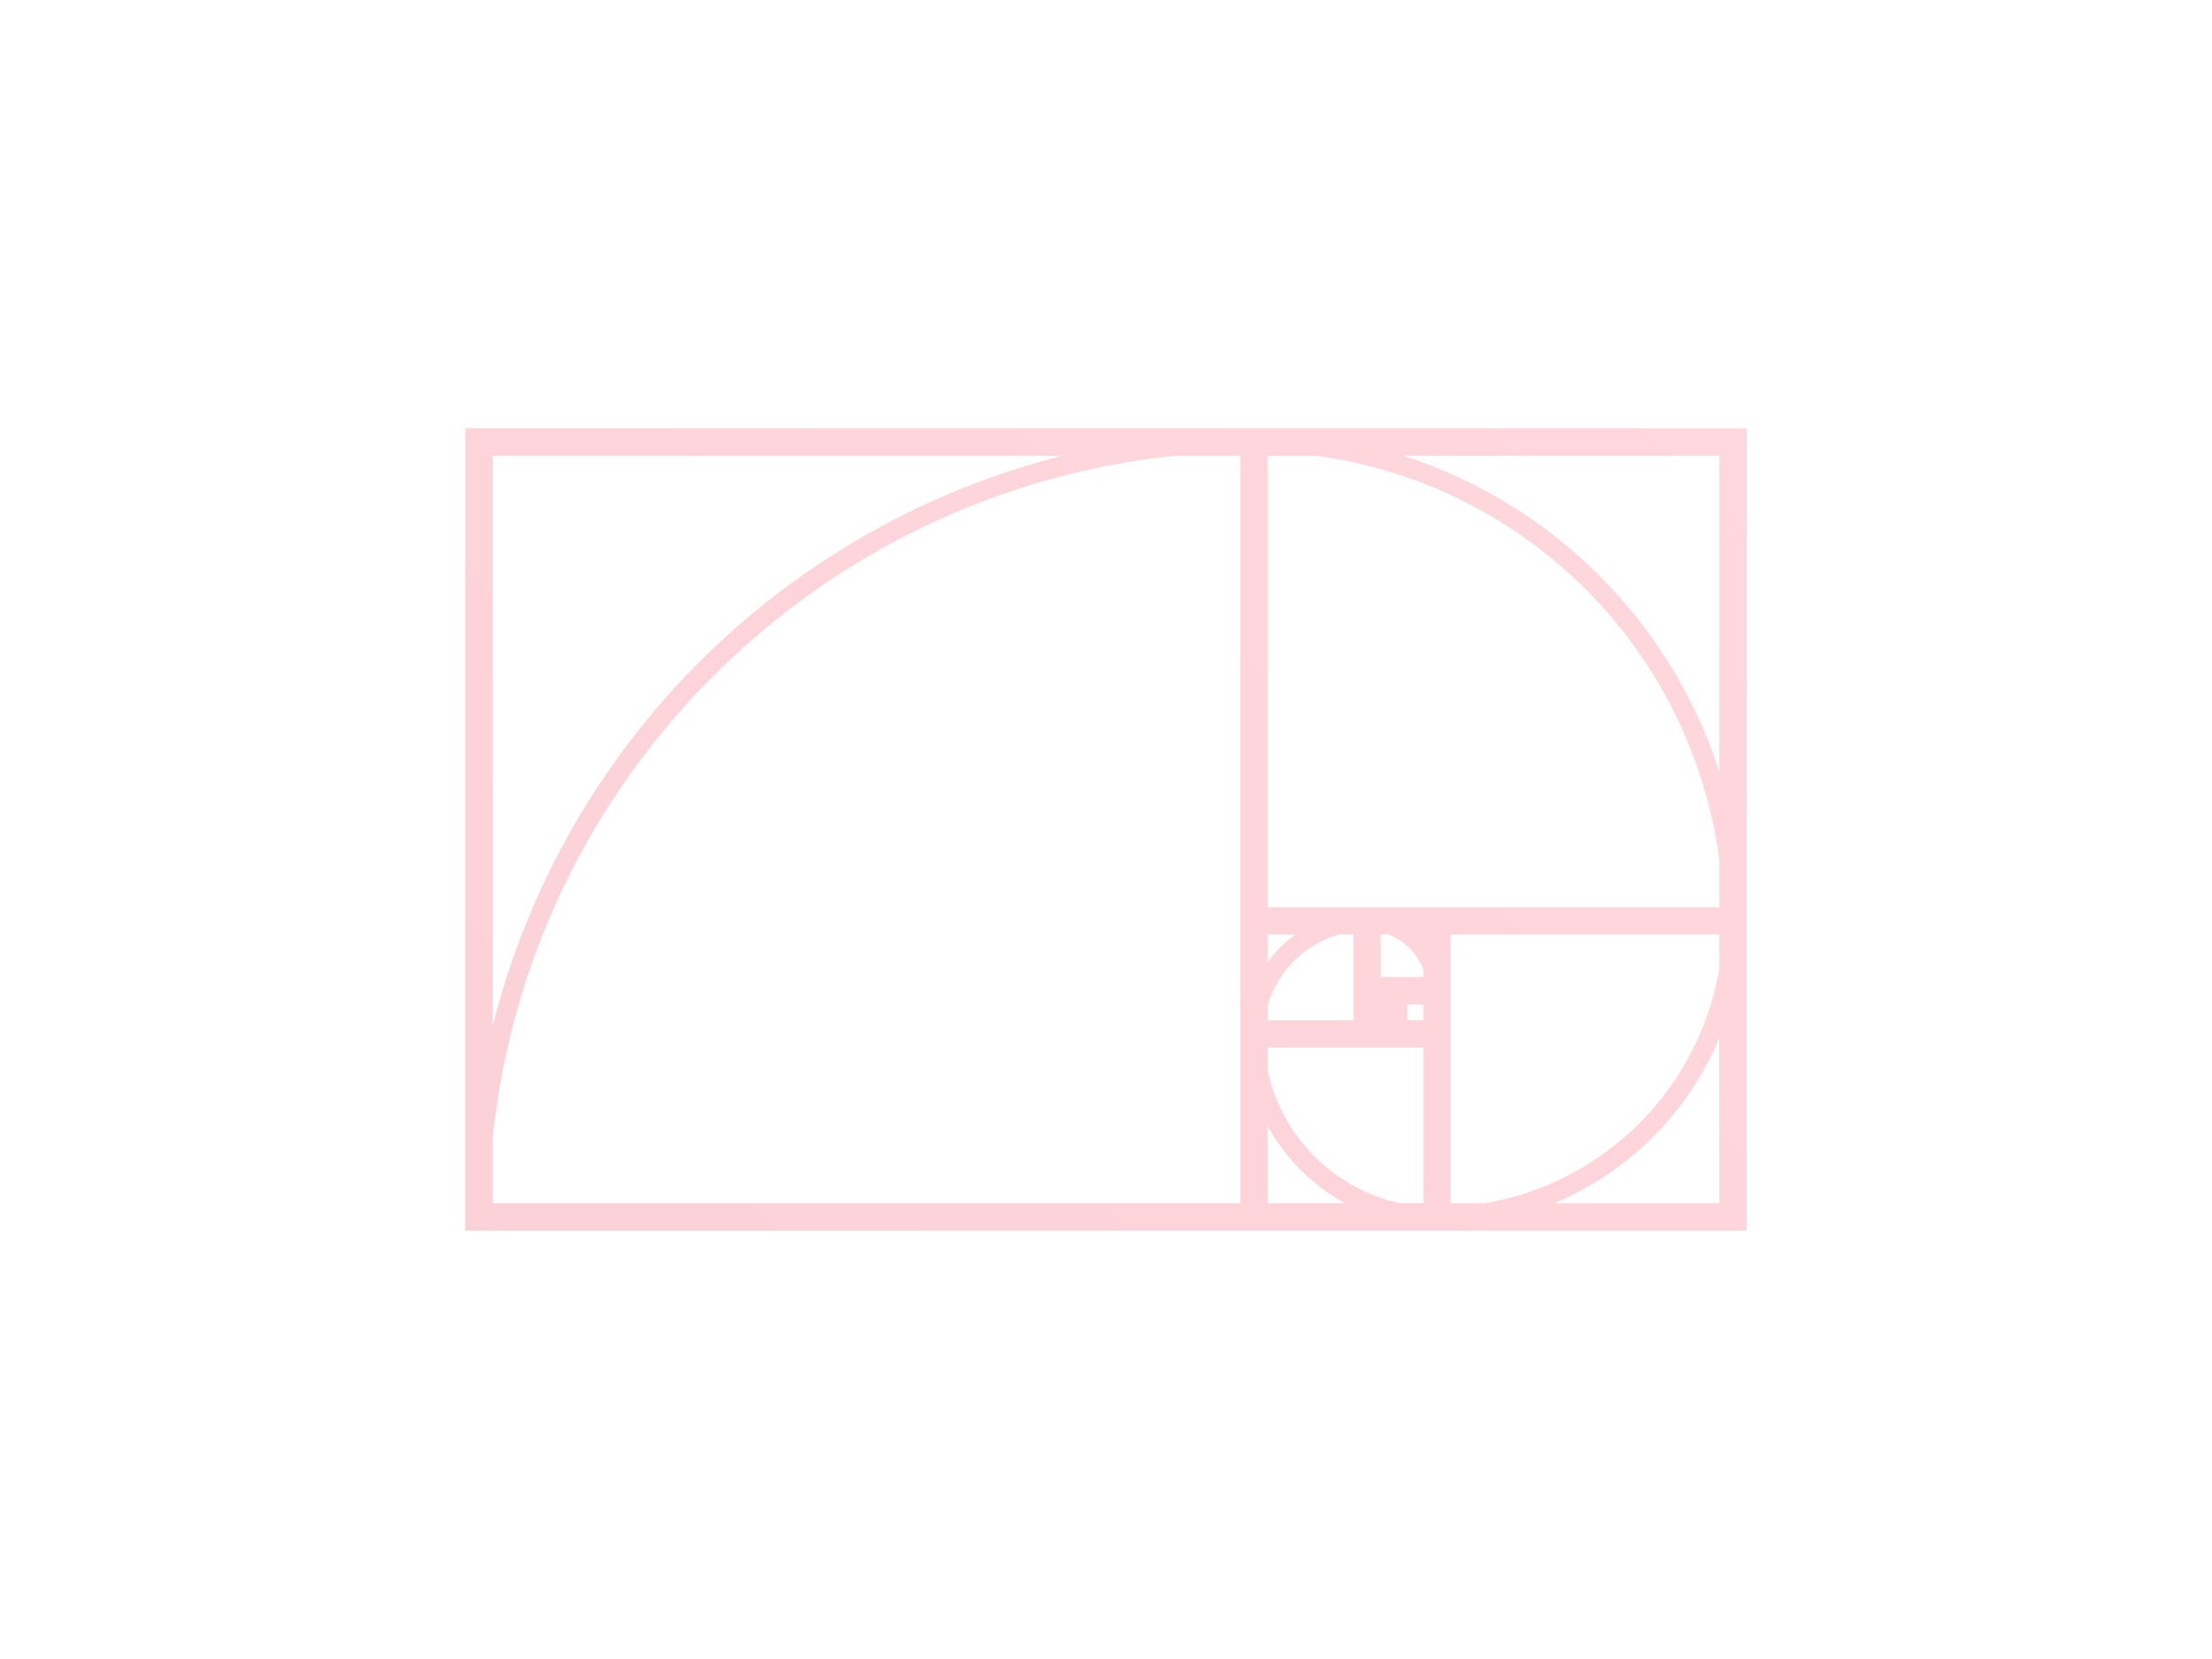
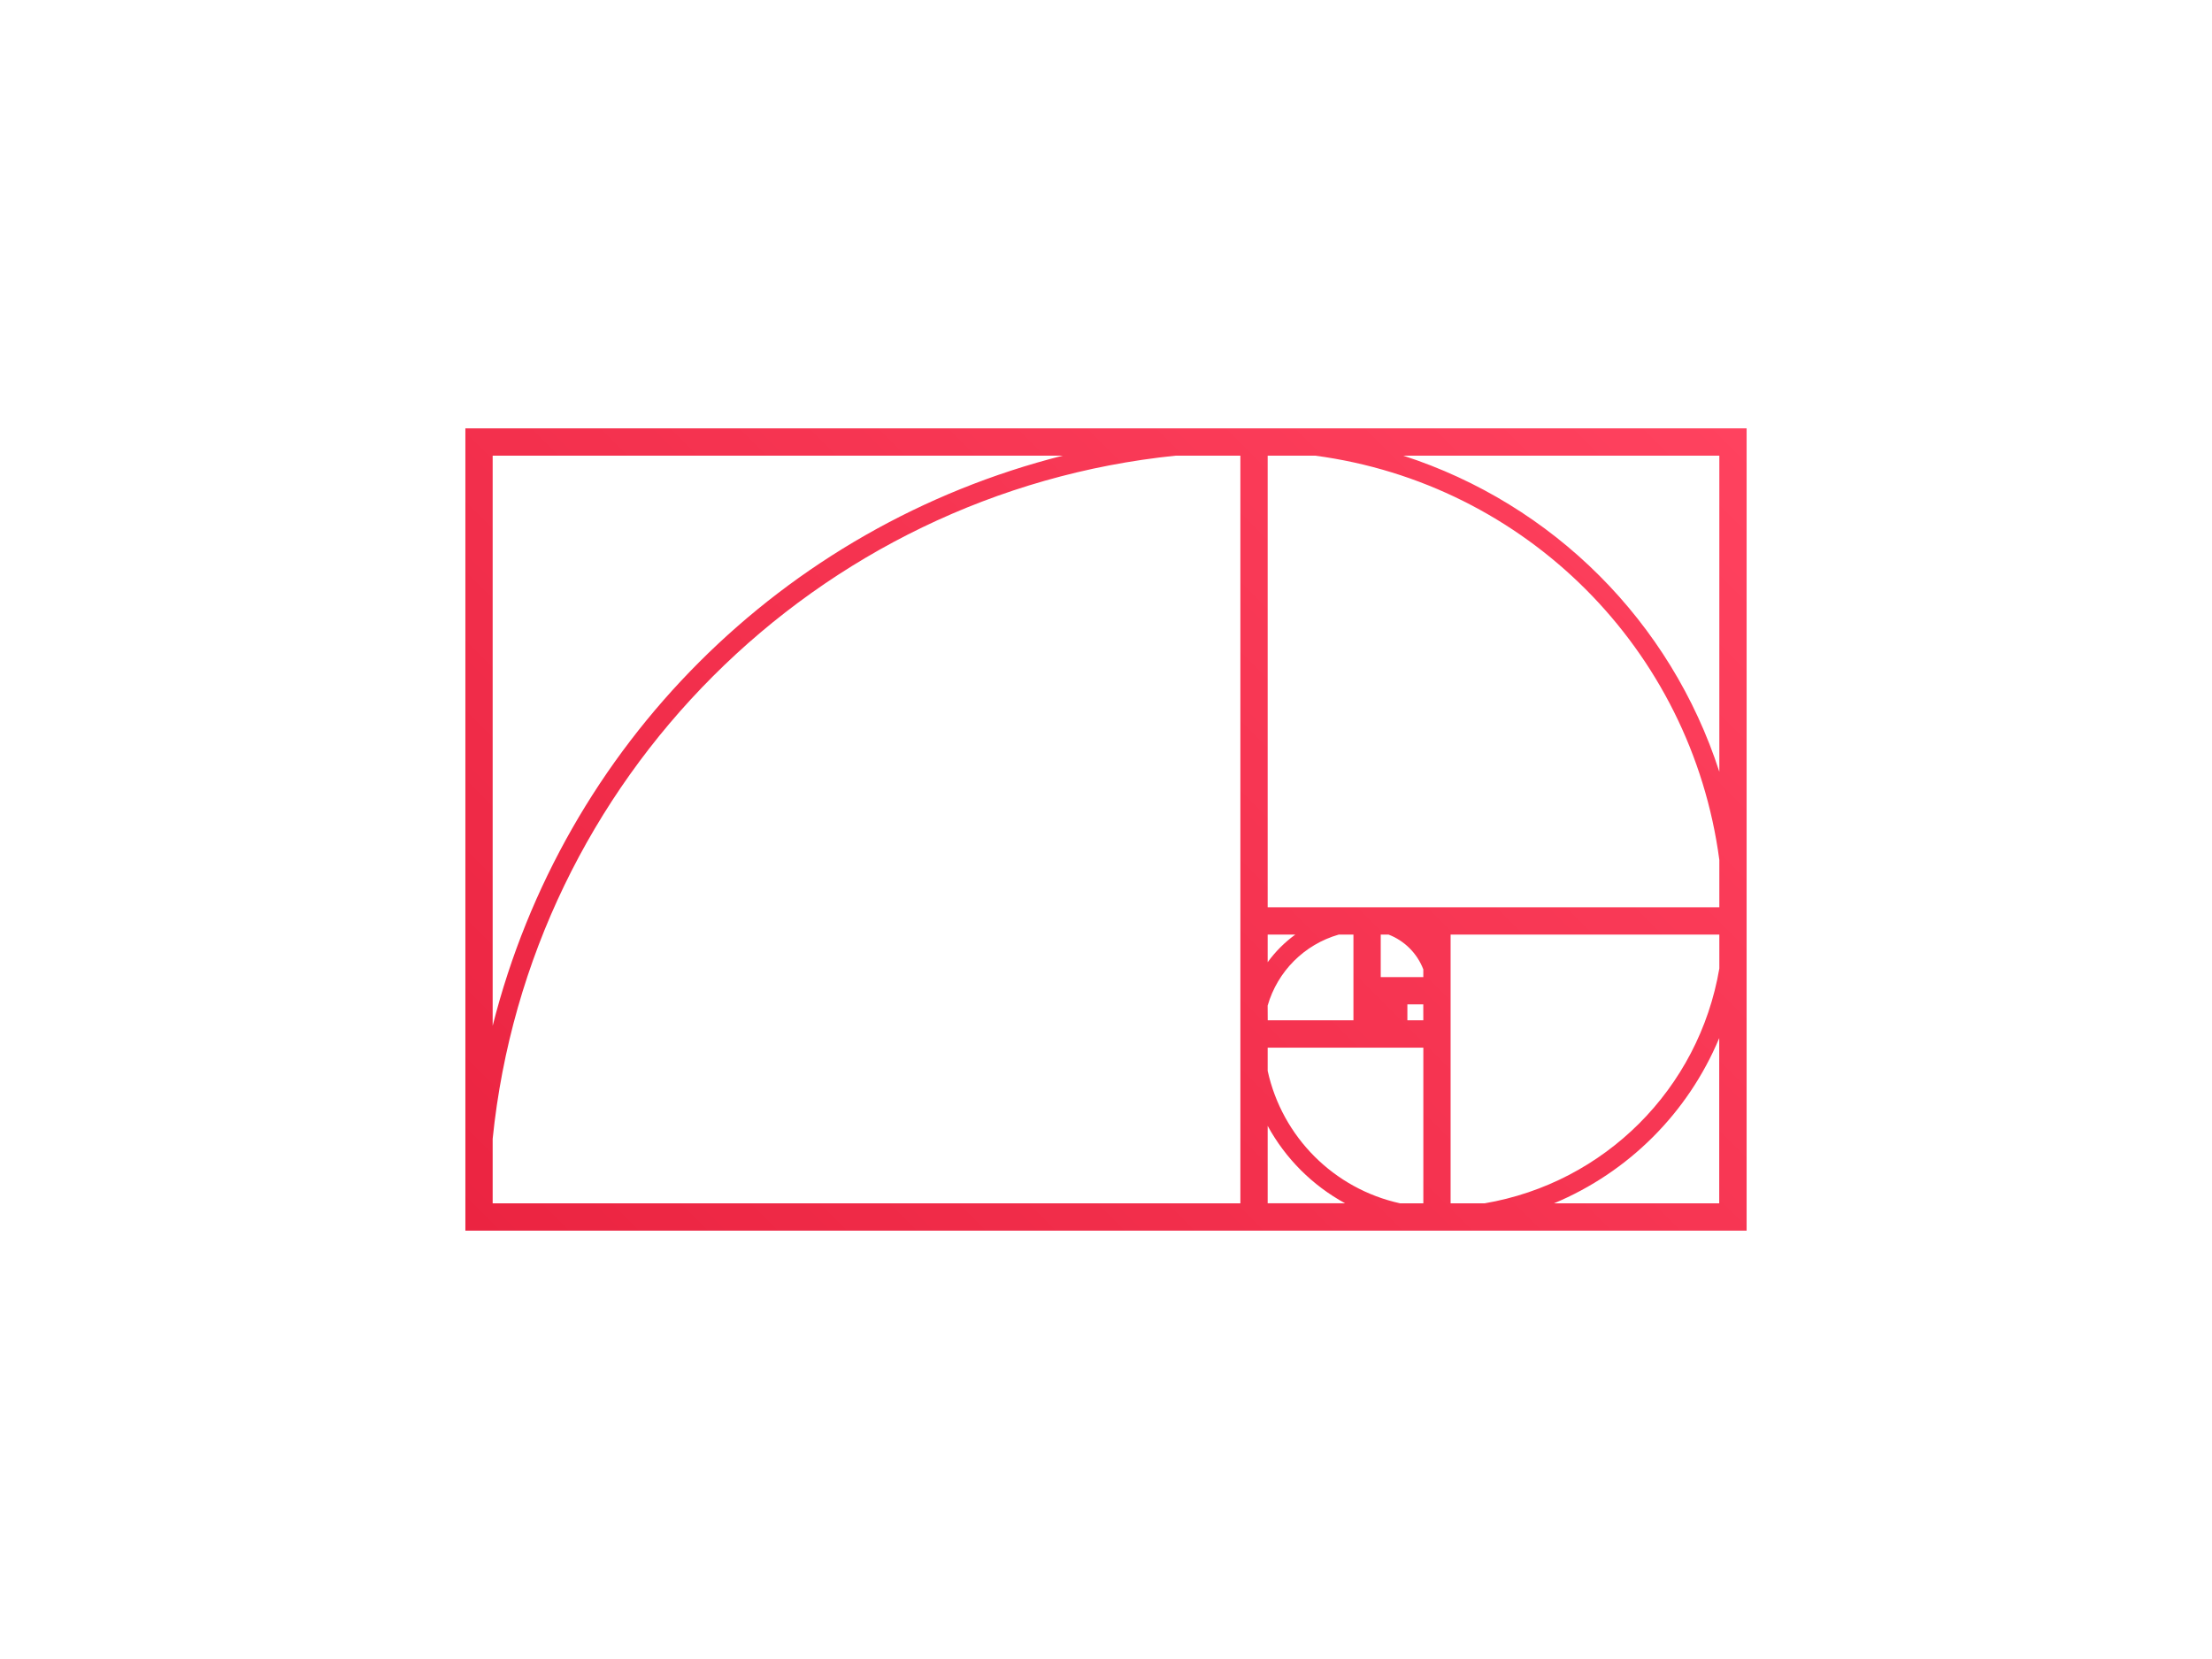
<svg xmlns="http://www.w3.org/2000/svg" id="Layer_1" data-name="Layer 1" viewBox="0 0 800 600">
  <defs>
-     <style>.cls-1{opacity:0.21;fill:url(#linear-gradient);}</style>
+     <style>.cls-1{fill:url(#linear-gradient);}</style>
    <linearGradient id="linear-gradient" x1="588.39" y1="111.61" x2="211.61" y2="488.39" gradientUnits="userSpaceOnUse">
      <stop offset="0" stop-color="#ff425f" />
      <stop offset="1" stop-color="#eb2441" />
    </linearGradient>
  </defs>
  <path class="cls-1" d="M458.47,154.92H168.31V445.08H631.69V154.92Zm0,252.26a70.17,70.17,0,0,0,28,28h-28Zm0-19.9v-8.37h56.3v56.3h-8.37A62.85,62.85,0,0,1,458.47,387.28ZM621.82,279.12A177.52,177.52,0,0,0,507.49,164.79H621.82Zm0,49H458.47V164.79h17.15A170.08,170.08,0,0,1,621.82,311ZM514.76,369H509v-5.75h5.75Zm-56.3-5.3A37.53,37.53,0,0,1,484.19,338h5.3v31h-31Zm56.3-13.15v2.83h-15.4V338h2.83A21.88,21.88,0,0,1,514.76,350.59ZM458.47,348V338h10A44.75,44.75,0,0,0,458.47,348Zm56.3-10h0ZM562,435.21a111.19,111.19,0,0,0,59.78-59.78v59.78Zm-25.15,0H524.63V338h97.19v12.26A103.82,103.82,0,0,1,536.89,435.21ZM384.39,164.79A284.58,284.58,0,0,0,178.18,371V164.79Zm64.2,270.42H178.18V411.85c13.27-130.08,117-233.79,247.06-247.06h23.36V435.21Z" />
</svg>
